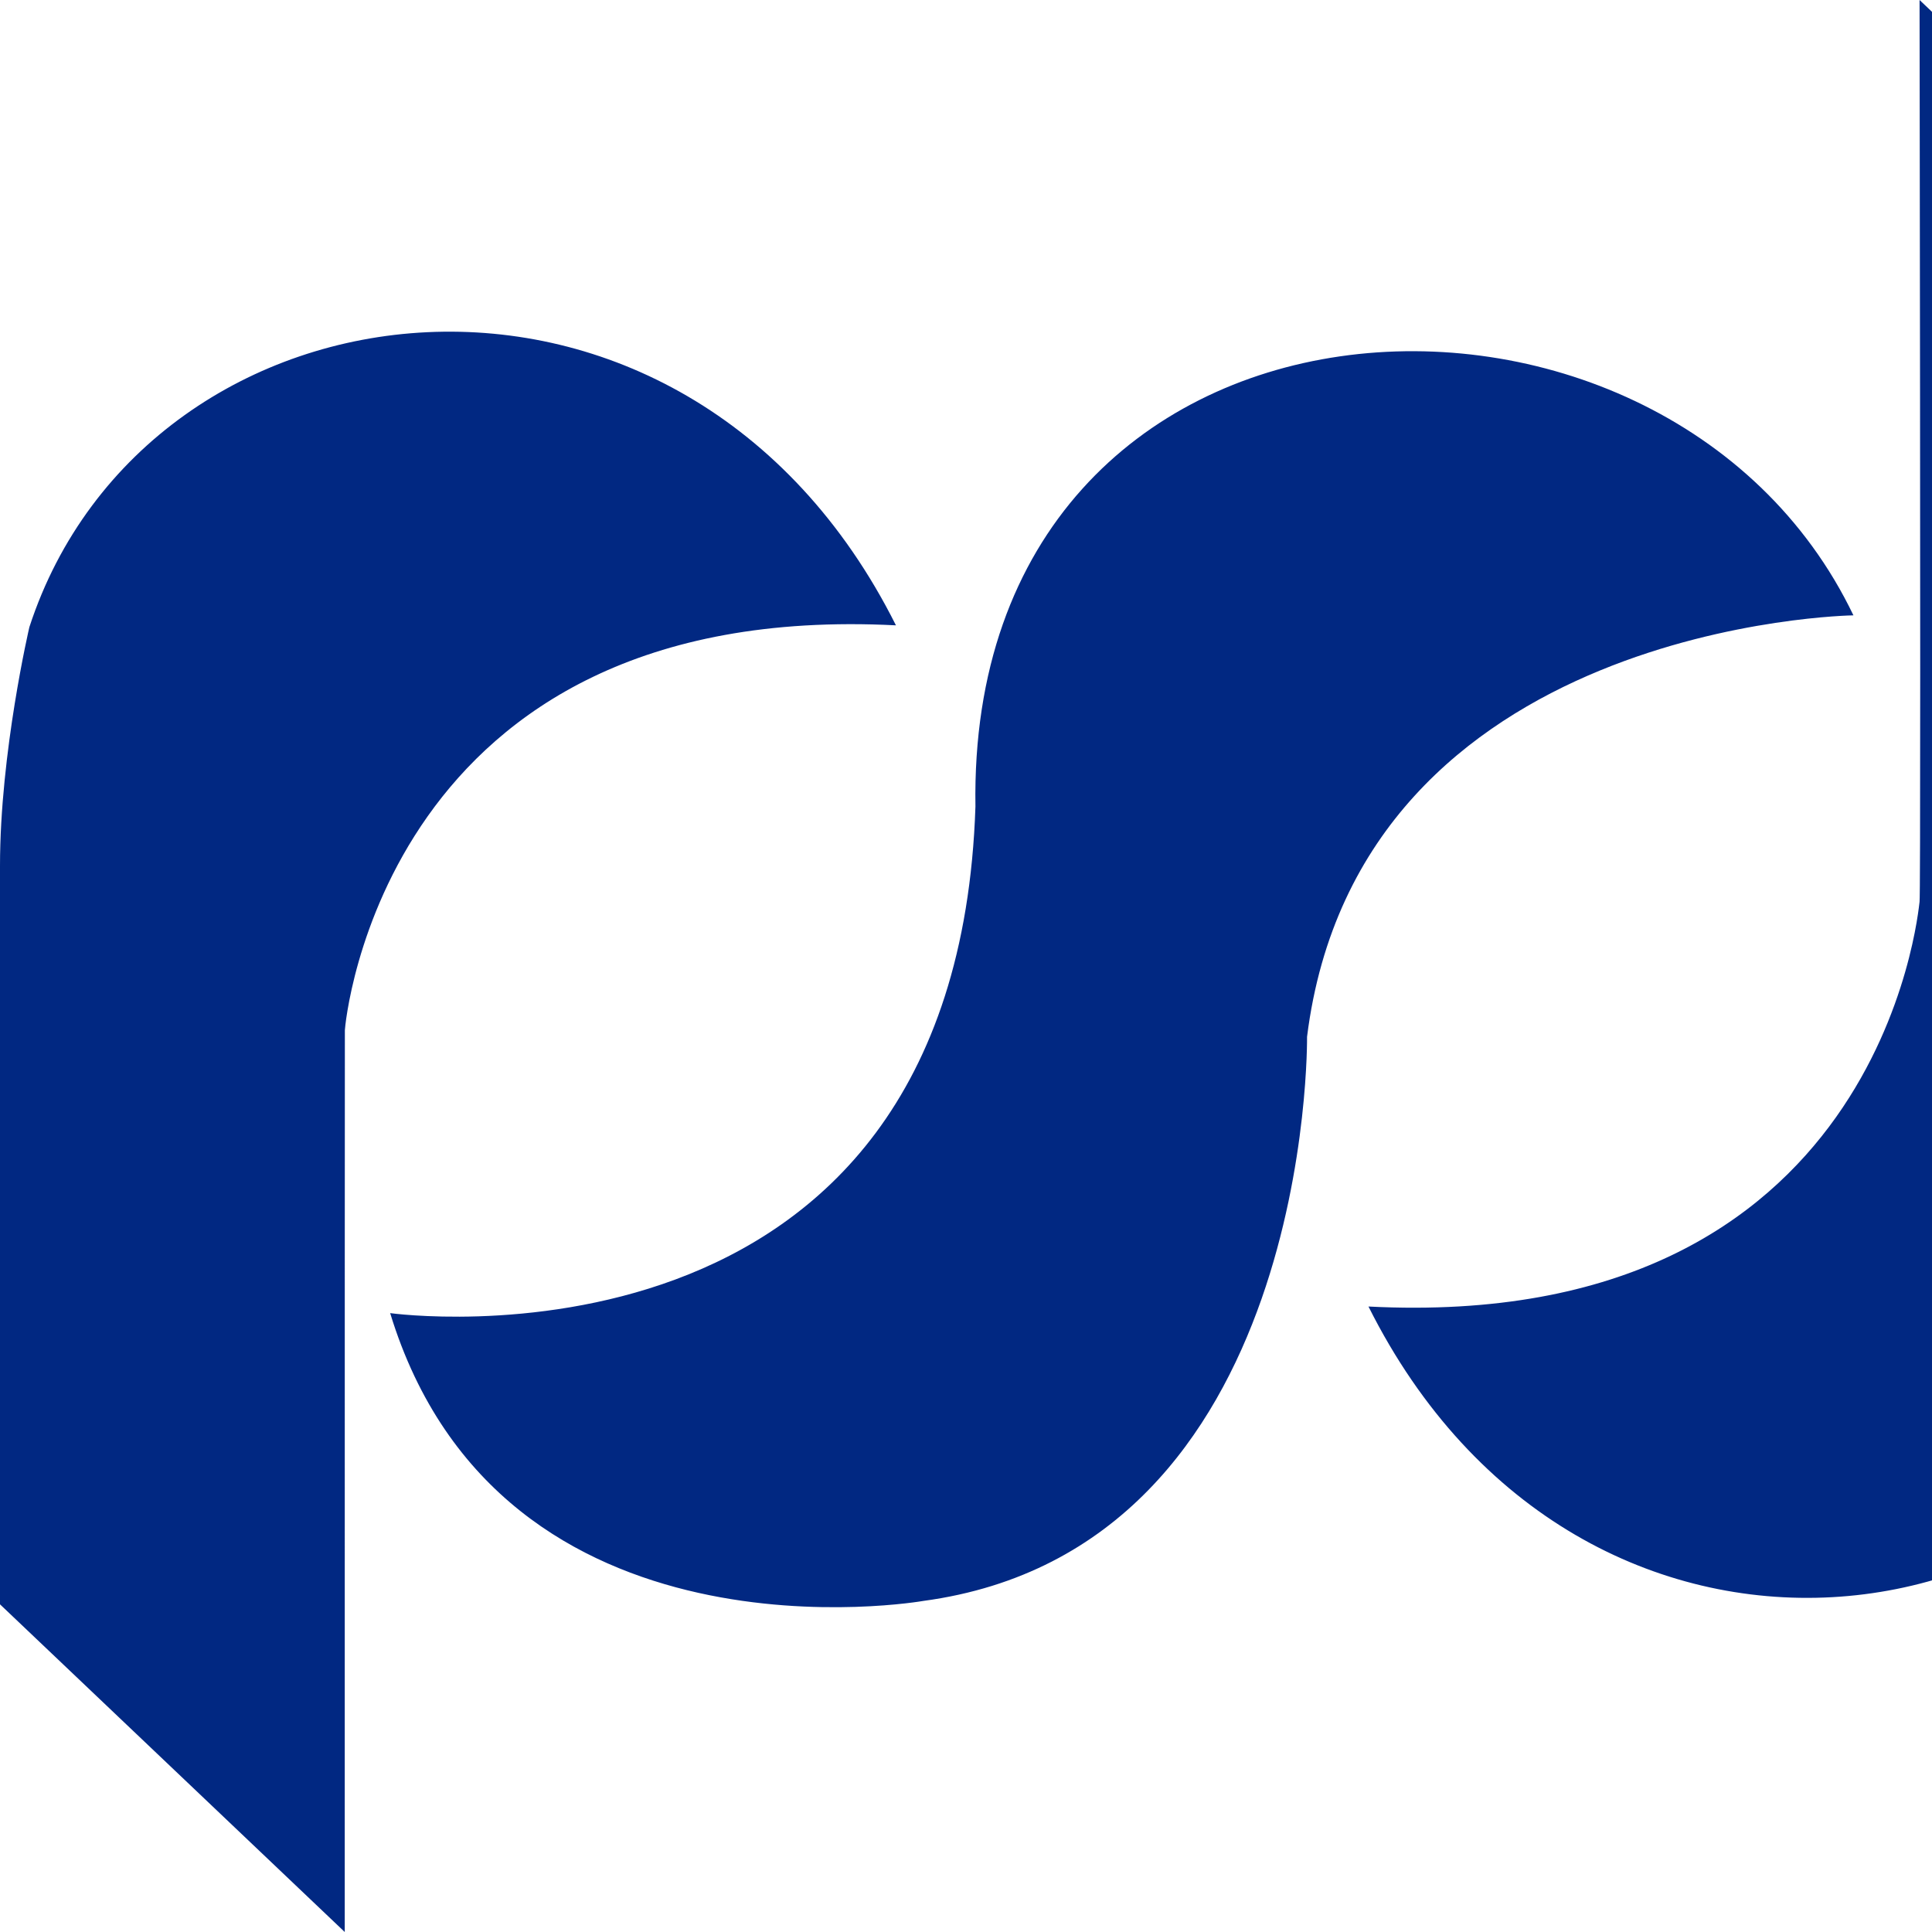
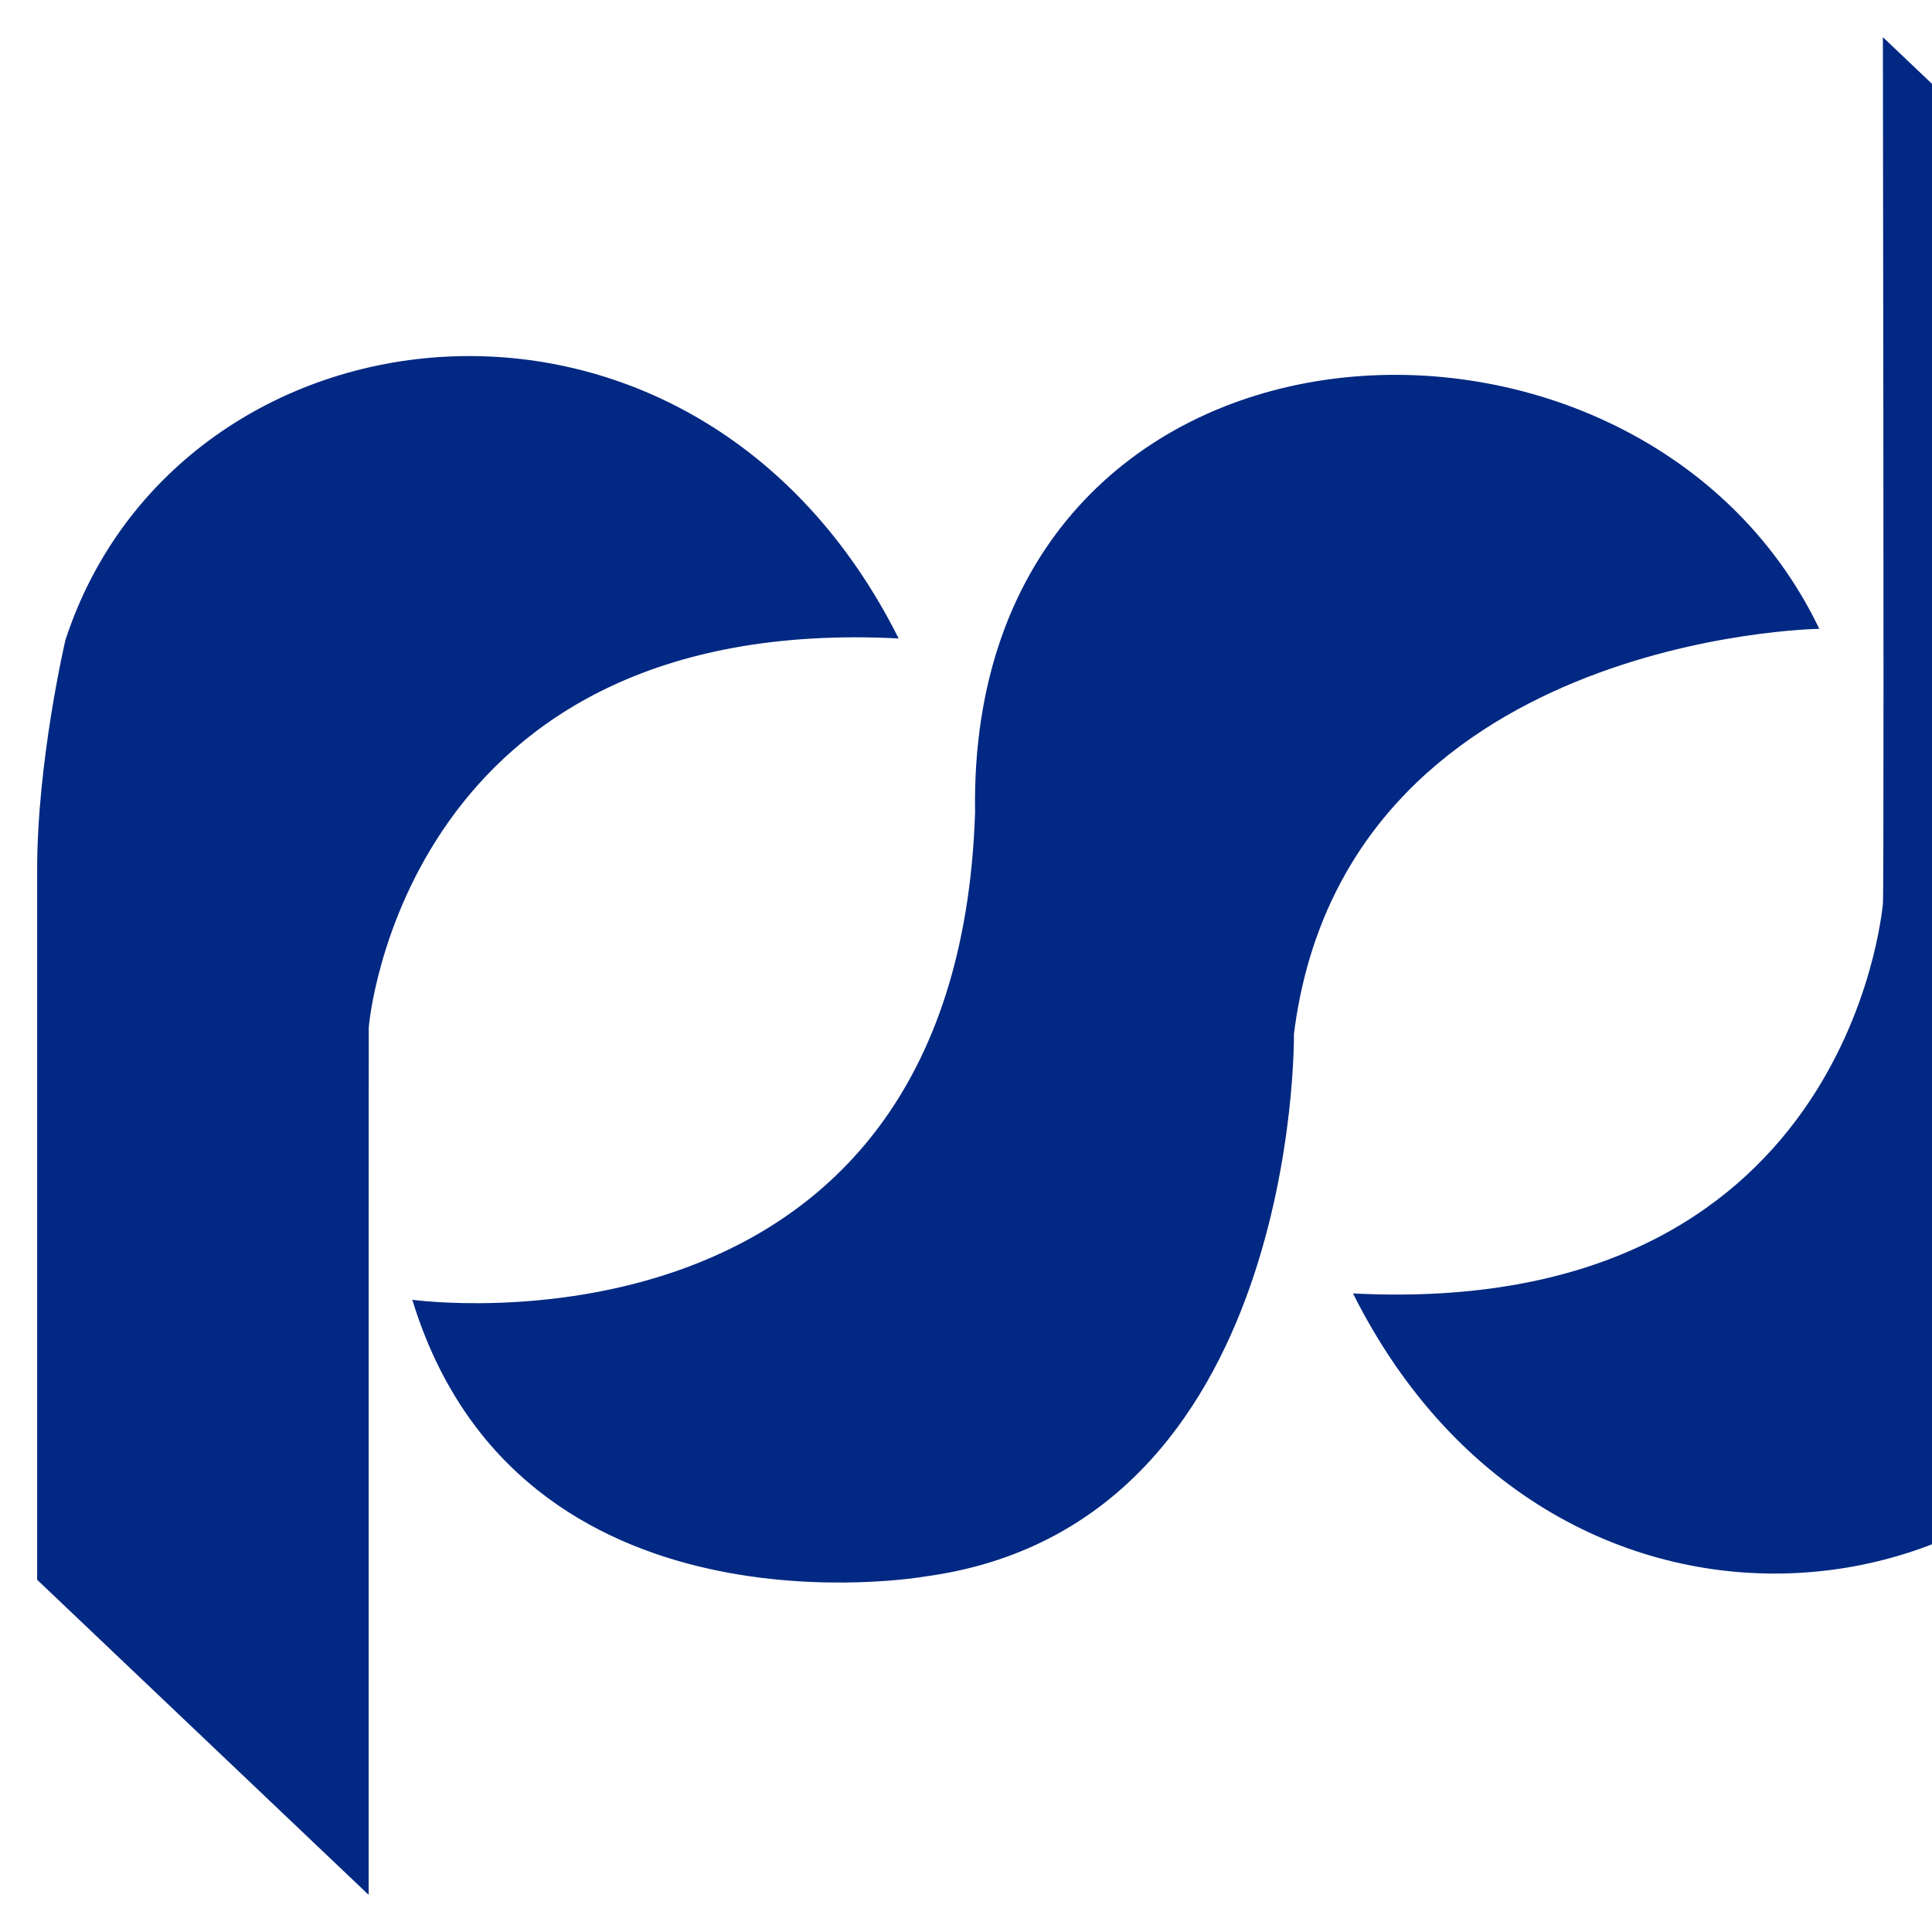
- <svg xmlns="http://www.w3.org/2000/svg" viewBox="0 370 283.399 283.399">
+ <svg xmlns="http://www.w3.org/2000/svg" viewBox="-5.668 364.332 294.735 294.735">
  <defs>
    <clipPath id="c">
-       <rect x="0" y="370" width="283.399" height="283.399" />
+       <rect x="-5.668" y="364.332" width="294.735" height="294.735" />
    </clipPath>
  </defs>
  <g clip-path="url(#c)">
    <path d="M435.604 395.445l-10.384 10.782c10.689 8.822 19.087 16.99 25.042 24.668l10.383-11.272c-6.87-8.005-15.269-16.01-25.041-24.178zM433 424.45l-11 10.733c10.352 8.944 18.44 17.237 24.264 24.717l11.16-11.058c-6.793-8.13-14.88-16.26-24.424-24.392z m13.636 41.895A448.365 448.365 0 0 1 422 520.964l15.297 6.611c8.534-17.314 16.263-35.888 23.348-55.722l-14.009-5.509z m14.01-58.476v13.723h38.61v12.007h-33.013v93.977h14.151v-34.902h18.861v34.434h17.838v-34.434h18.751v15.41c0 4.055-0.933 6.082-4.665 6.082l-8.643-0.468v13.254h16.328c9.952 0 11.863-5.301 11.863-15.593v-77.76h-33.634V421.59h43.386v-13.723h-20.436l4.976-3.43c-3.421-4.367-7.93-9.512-13.84-15.438l-9.641 6.082c4.354 4.366 6.53 8.732 9.641 12.786h-14.086v-16.997h-17.837v16.997h-38.61z m38.645 38.918v10.89h-19.323v-10.89h19.323z m-19.323 23.558h19.323v9.891h-19.323v-9.89z m54.747 9.891h-17.7v-9.89h17.7v9.89z m0-22.559h-17.7v-10.89h17.7v10.89z m55.264-14.937h38.204c-10.647 32.641-29.37 52.226-50.978 71.189l7.672 13.678c17.067-13.678 33.912-25.802 45.185-48.806 5.01 9.17 9.394 15.17 16.156 22.735-11.117 6.683-24.582 12.9-40.24 18.496l7.829 13.99c18.006-6.995 33.194-14.767 45.563-23.316 12.839 8.083 28.81 15.7 47.755 22.538l7.672-13.989c-16.753-5.595-31.158-11.657-43.058-18.186 11.587-10.258 21.095-23.59 25.166-36.335v-12.435H640.98l1.41-4.528a224.837 224.837 0 0 0 1.607-5.031h75.469v-14.145h-71.711a384.858 384.858 0 0 0 6.889-34.506l-15.188-1.865c-1.879 12.745-4.227 24.87-7.202 36.371h-23.173l8.142-28.755-14.875-2.487-12.369 45.387z m50.205 23.565h34.362c0 5.527-8.466 18.154-17.18 22.236-6.926-3.93-12.104-12.961-17.182-22.236z m30.52-74.081l-10.391 9.882c12.015 8.94 21.109 17.41 27.604 25.567l11.041-10.666c-7.632-8.313-17.05-16.627-28.253-24.783z m83.664-2.932c-4.09 17.9-8.022 35.158-24.093 56.106l10.097 16.086c1.259-2.057 4.155-6.628 8.69-13.713h6.25l0.216 12.129h-21.865v13.425h21.865l-0.175 34.668c0 2.623-0.041 5.081-2.376 7.547l5.663 12.036c12.583-3.086 19.678-7.407 29.116-12.036v-13.372c-5.348 2.623-13.055 4.436-18.404 6.288l0.175-35.13h22.194v-13.426h-22.194l-0.216-12.129h15.258v-13.03h-29.041l4.622-10.29h30.808v-13.11H764.87c1.1-4.326 1.911-7.78 2.431-10.362s1.19-6.477 2.011-11.687h-14.943z m51.076 50.05h41.434v14.113h-41.434V439.34z m41.434-13.669h-41.434V411.56h41.434v14.113z m6.19 42.834c-5.946 7.55-9.977 10.729-16.65 13.496-1.488-2.767-4.457-5.317-5.981-13.496h31.751v-69.838h-70.467v115.349c0 1.887-1.373 3.303-3.965 4.247l3.202 12.426c16.316-4.247 34.482-8.651 45.46-13.213l-3.354-13.055c-7.624 3.46-19.843 6.449-27.62 8.651v-44.567h10.592c4.575 28.942 21.75 42.786 44.775 59.773l7.624-12.74c-9.301-6.292-19.583-13.943-25.291-20.866 7.929-4.405 12.822-8.55 19.226-16.73l-9.301-9.437z m87.423-66.615v16.113h77.29v-16.113h-77.29z m5.741 35.45l0.644 14.667h39.396l-0.143 59.914c0 4.258-16.566 4.258-23.493 3.627v15.141h21.836c10.692 0 16.114-5.047 16.114-15.14l0.144-63.542h23.493V437.34h-77.99zM931.398 389c-6.89 15-25.449 34.49-39.978 45.74l4.344 15.49c19.172-14.348 36.639-33.626 44.727-51.562L931.398 389z m5.108 35.45l11.914 9.148c-4.36 8.359-12.104 19.743-18.725 27.173v69.919h-15.02v-55.522c-5.814 4.799-11.95 9.443-18.733 13.932l-4.522-14.551c18.41-12.384 36.365-33.381 45.086-50.1zM468.501 554c-7.799 0-14.264 2.13-19.394 6.392-5.439 4.511-8.107 10.652-8.107 18.547 0 7.77 2.77 13.786 8.414 17.922l0.58 0.362c2.551 1.515 7.914 3.793 16.25 7.032l4.47 1.684c5.438 2.086 8.787 3.53 10.1 4.331 4.619 2.883 6.979 6.768 6.979 11.78 0 4.011-1.642 7.144-4.926 9.4-3.284 2.256-7.696 3.51-13.237 3.51-4.105 0-10.469-1.463-19.092-4.387l-7.286 9.65c11.634 4.511 20.426 6.767 26.378 6.767 9.235 0 16.418-2.256 21.549-6.767 5.13-4.637 7.696-10.903 7.696-18.924 0-8.271-3.18-14.663-9.44-19.3-2.874-2.13-9.338-5.013-19.19-8.773l-1.809-0.668c-5.519-2.065-9.056-3.655-10.675-4.687l-0.24-0.159c-3.694-2.381-5.439-5.514-5.439-9.525 0-4.511 1.54-7.77 4.72-9.775 2.566-1.754 6.26-2.632 11.083-2.632 3.694 0 8.688 1.813 14.982 5.437l8.107-9.023C481.67 556.73 474.179 554 468.5 554z m40.821 3.207v89.783h8.87v-38.164h20.511c18.96 0 28.494-5.973 28.494-24.332 0-18.234-9.424-27.287-28.272-27.287h-29.603z m9.646 9.62l21.377 0.128c5.629 0 9.771 1.282 12.426 3.847 2.656 2.31 4.036 6.414 4.036 12.057 0 5.644-1.38 9.748-3.93 12.313-2.655 2.565-6.797 3.848-12.532 3.848l-21.377-0.128v-32.066z m61.09-9.62v89.783h31.485c14.034 0 24.65-4.024 31.972-12.071 6.956-7.797 10.495-18.737 10.495-32.82 0-14.21-3.417-25.15-10.25-32.695-7.322-8.174-17.94-12.197-31.973-12.197h-31.728z m9.513 10.458h21.712c11.13 0 19.292 2.55 24.486 7.773 4.946 5.101 7.79 15.486 7.79 26.66 0 10.932-2.596 21.225-7.667 26.448-5.194 5.223-13.48 7.895-24.609 7.895H589.82l-0.248-68.776z m99.807-10.458v89.783h36.333c8.47 0 15.045-1.76 19.726-5.281 5.461-4.276 8.247-10.814 8.247-19.868 0-6.036-1.337-10.94-4.012-14.587-2.675-3.647-6.687-6.036-11.925-7.168 4.012-1.634 7.021-4.15 9.25-7.419 2.23-3.52 3.344-7.796 3.344-12.826 0-6.916-2.118-12.323-6.353-16.347-4.458-4.275-10.476-6.287-18.277-6.287h-36.333z m10.668 9.62h22.619c5.16 0 9.03 0.963 11.395 3.01 2.365 1.927 3.548 5.058 3.548 9.394 0 4.576-1.183 7.949-3.548 10.116-2.365 2.048-6.235 3.132-11.61 3.132h-22.404v-25.653z m0 38.478h24.226c5.589 0 9.78 1.244 12.467 3.87 2.687 2.626 4.084 6.91 4.084 12.716 0 5.666-1.827 9.813-5.266 12.439-2.795 1.935-6.664 3.04-11.608 3.04h-23.903v-32.065z m90.242-48.098l-36.642 89.783h12.728l9.78-23.137h38.724l9.332 23.137h12.837l-33.154-89.783h-13.605z m-10.796 54.511l15.83-38.479h2.042l13.883 38.48h-31.755z m64.22-54.511v89.783h11.92v-67.526h0.438l55.185 67.526h11.593v-89.783h-11.92v66.771h-0.438l-54.748-66.771h-12.03z m140.364 0h15.3l-35.035 38.604 40.136 51.18h-16.188l-32.152-42.252-10.312 11.192v31.06H933.74v-89.784h12.085v43.382l38.251-43.382zM200.738 561.652c31.098 62.107 108.383 51.91 125.645-0.984 0 0 5.266-12.11 5.725-34.274V418.047L281.575 370c0.126 87.398 0.126 131.491 0 132.281-0.19 1.186-5.513 63.234-80.819 59.37m-57.672-73.34c-1.307-80.693 100.961-86.059 128.79-28.048 0 0-72.514 1.001-80.147 61.82 0 0 0.937 75.023-56.276 82.75 0 0-61.983 10.912-78.22-42.215 0 0 83.026 11.59 85.853-74.307zM4.311 461.98S0 480.372 0 497.005v108.329l50.569 48.065c0-87.753 0.006-131.847 0.018-132.282 0.017-0.652 5.442-63.251 80.836-59.388-31.133-62.124-109.849-52.626-127.112 0.25z" fill="#012882" p-id="9654" />
  </g>
</svg>
